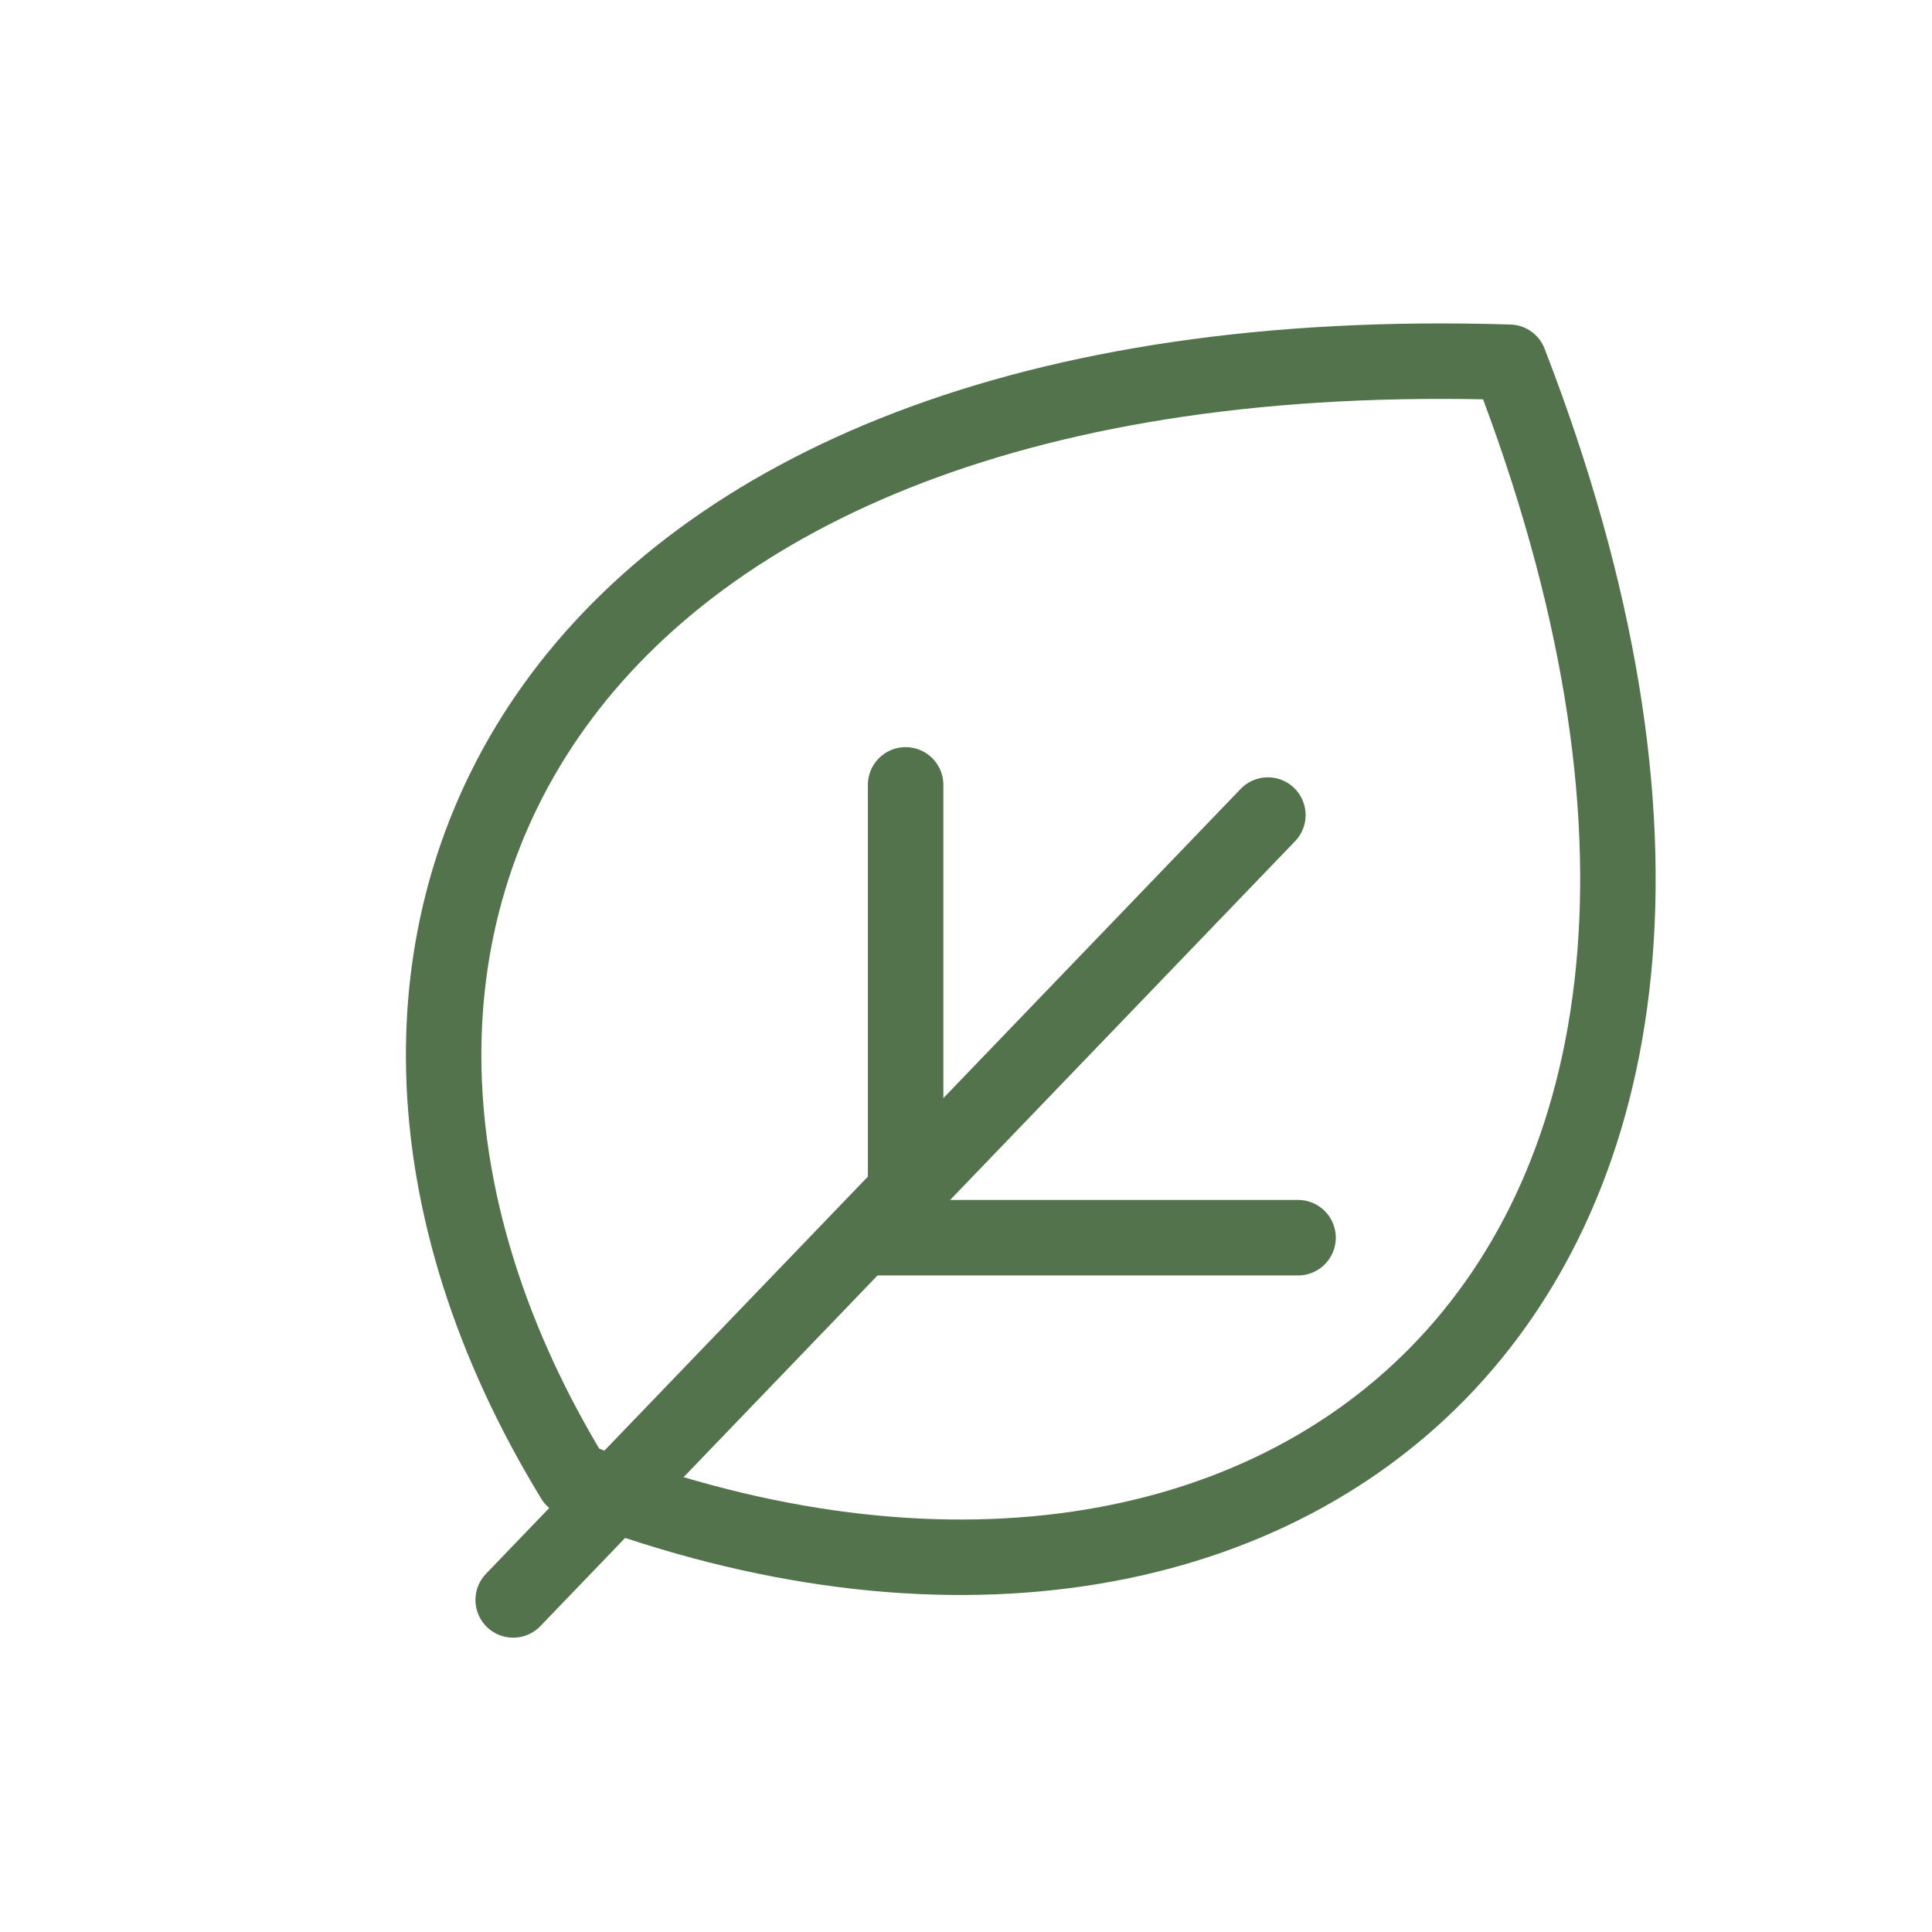
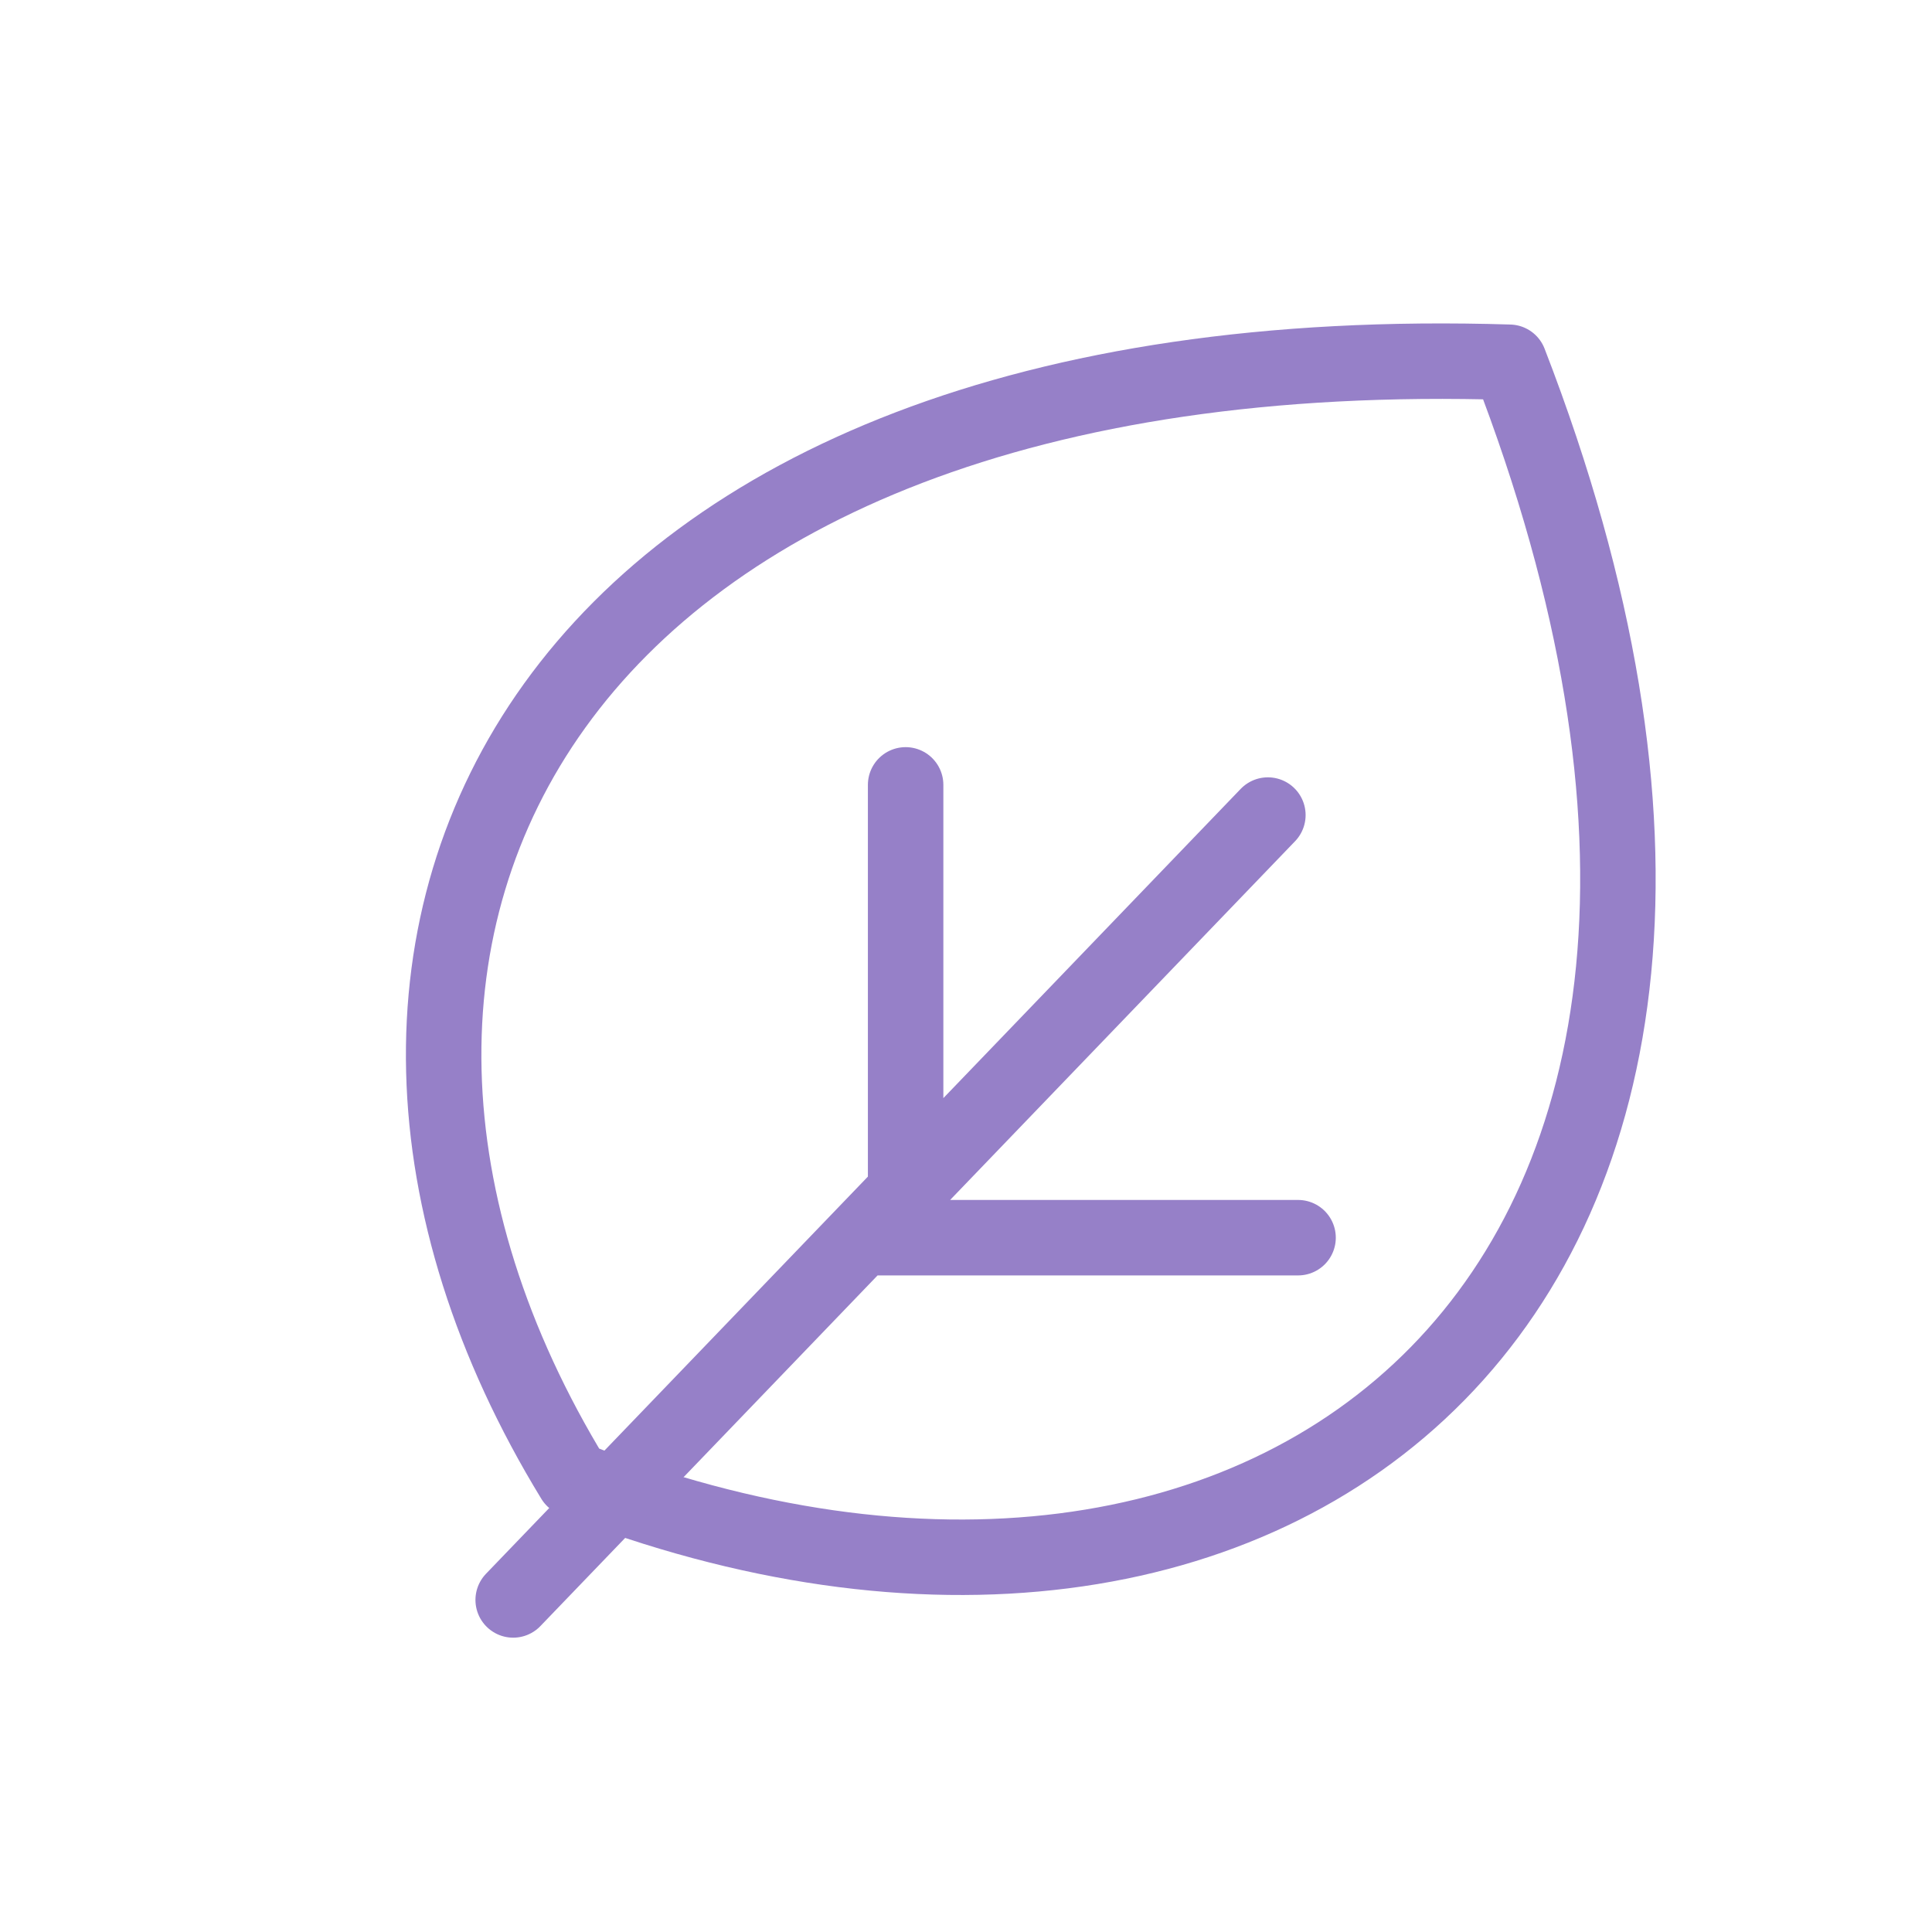
- <svg xmlns="http://www.w3.org/2000/svg" width="64" height="64" viewBox="0 0 64 64" fill="none" stroke="#52734b" stroke-width="2.5" stroke-linecap="round" stroke-linejoin="round">
+ <svg xmlns="http://www.w3.org/2000/svg" width="64" height="64" viewBox="0 0 64 64" fill="none" stroke="#9680c8" stroke-width="2.5" stroke-linecap="round" stroke-linejoin="round">
  <path d="M50 12C18 11 8 31 19 49c23 9 43-6 31-37Z" />
  <path d="M17 53 42 27M30 40V26M29 41h14" />
</svg>
